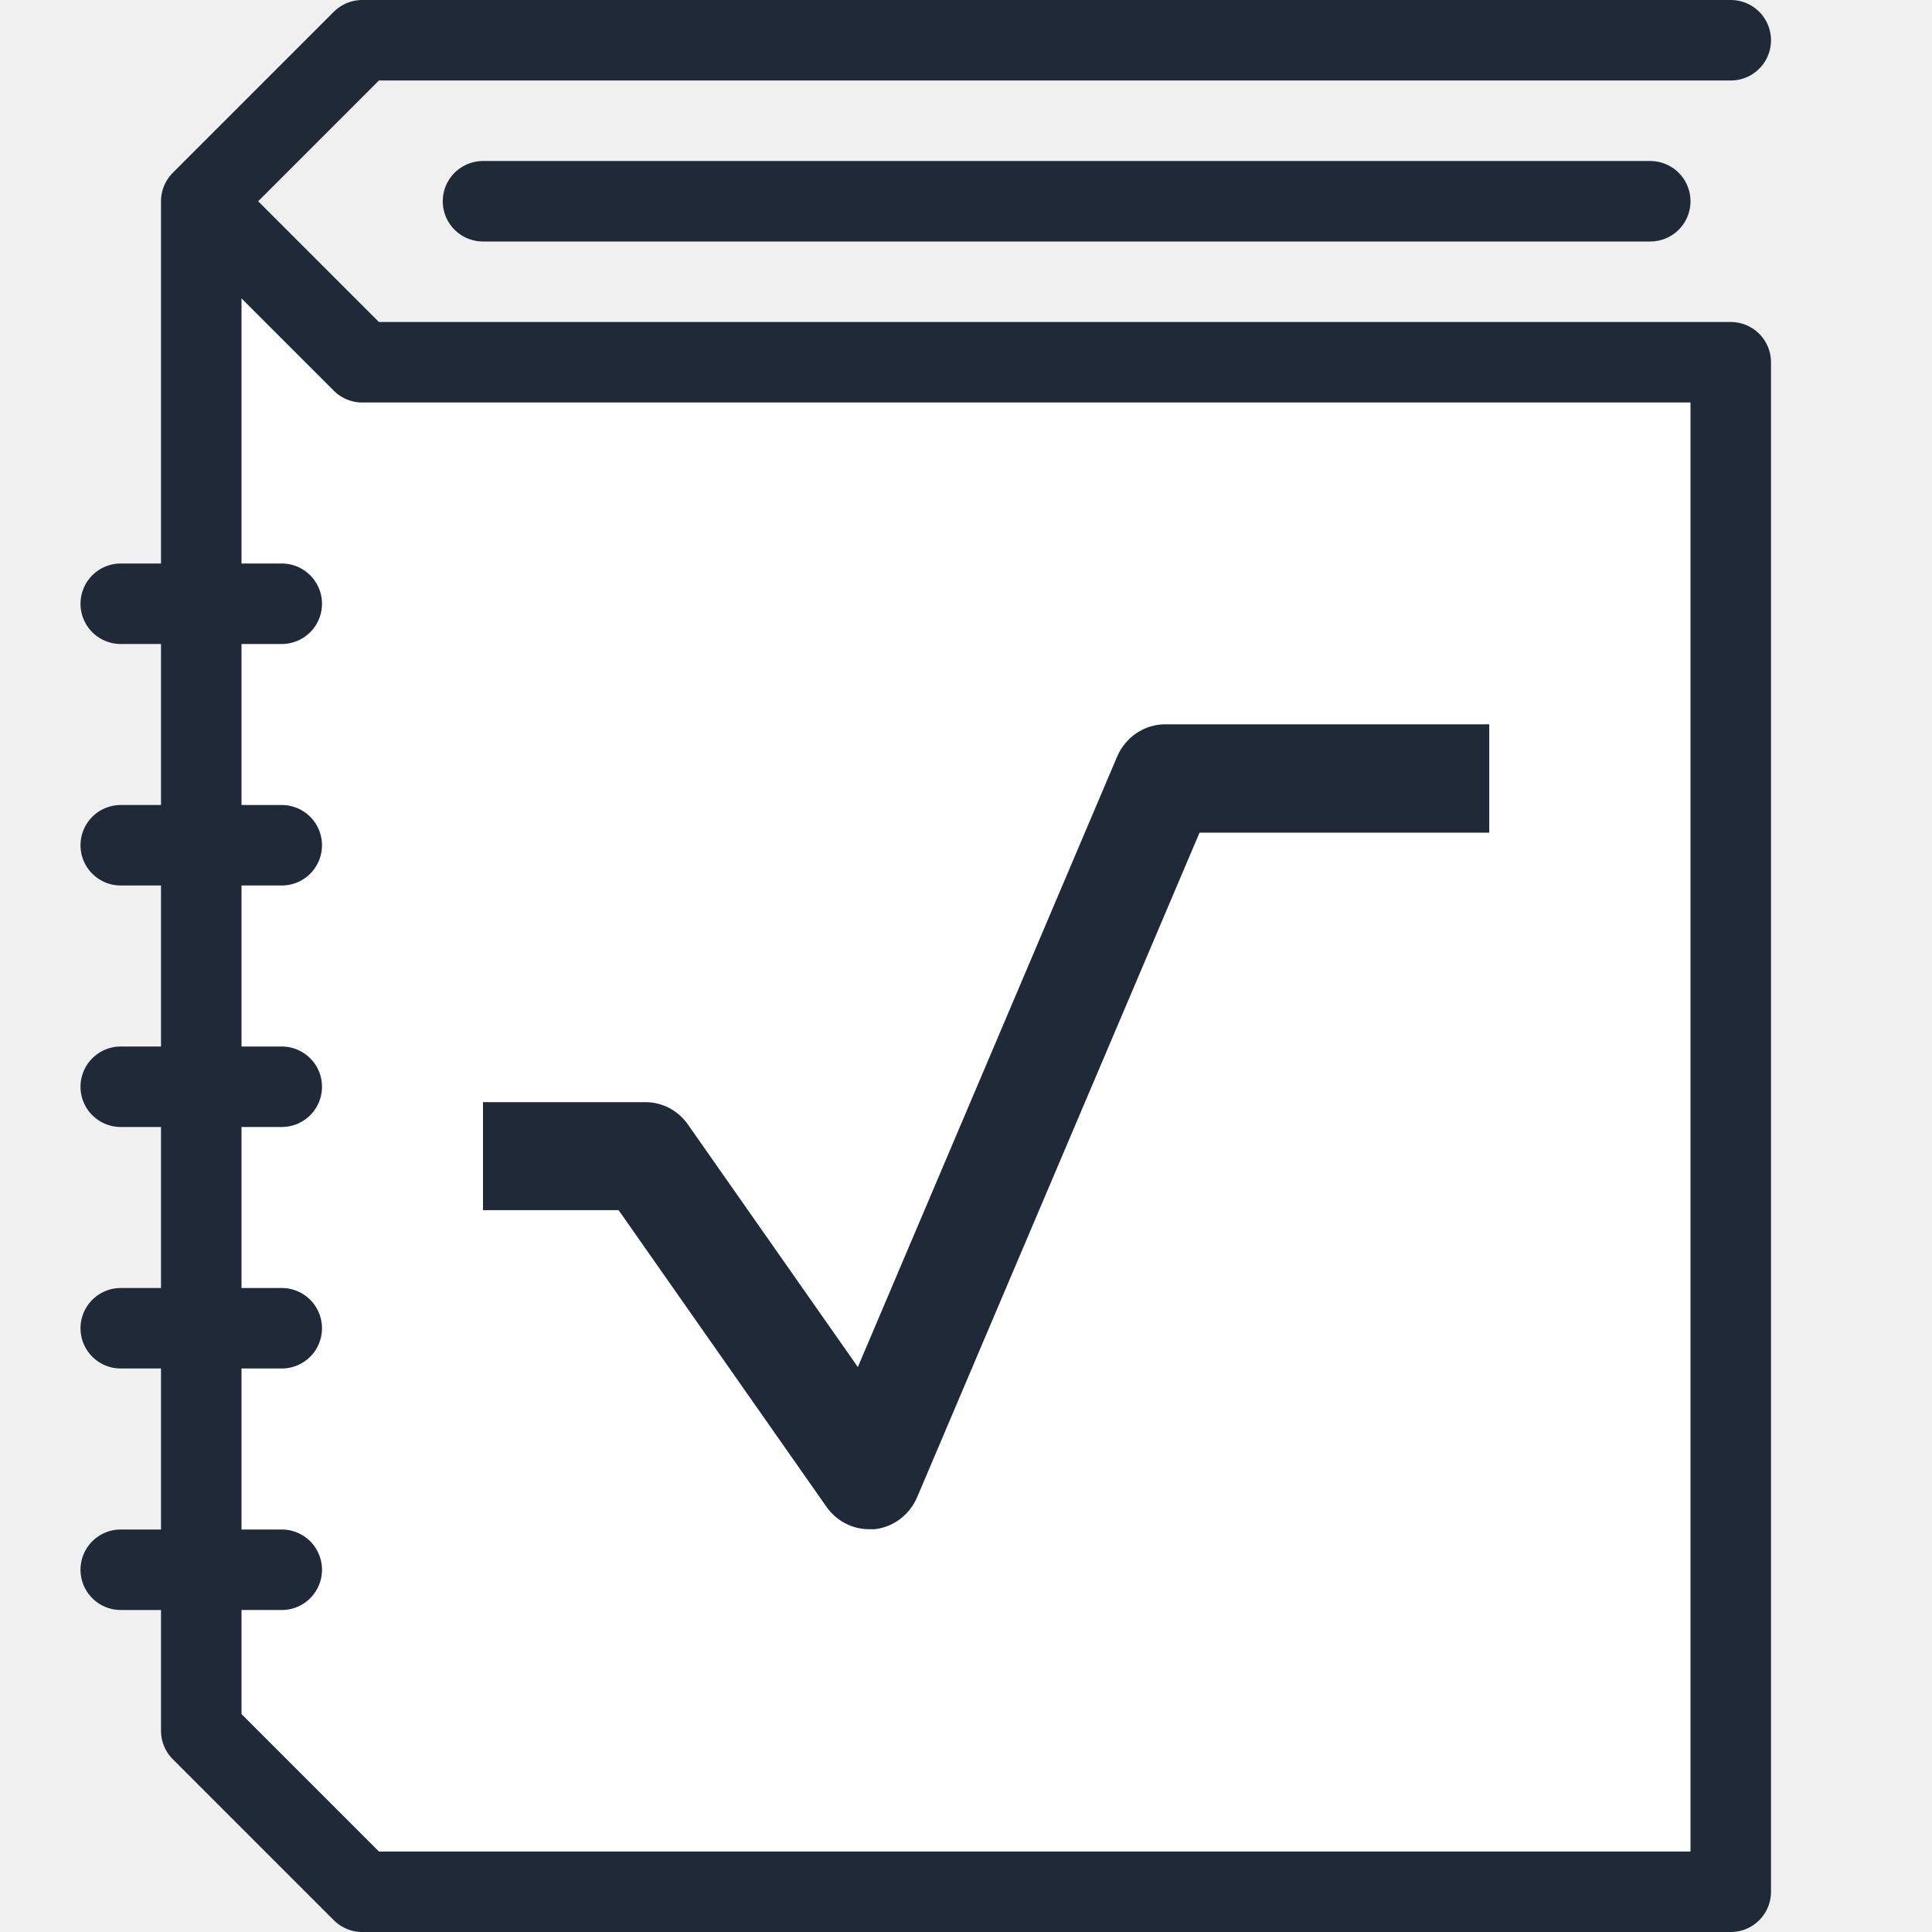
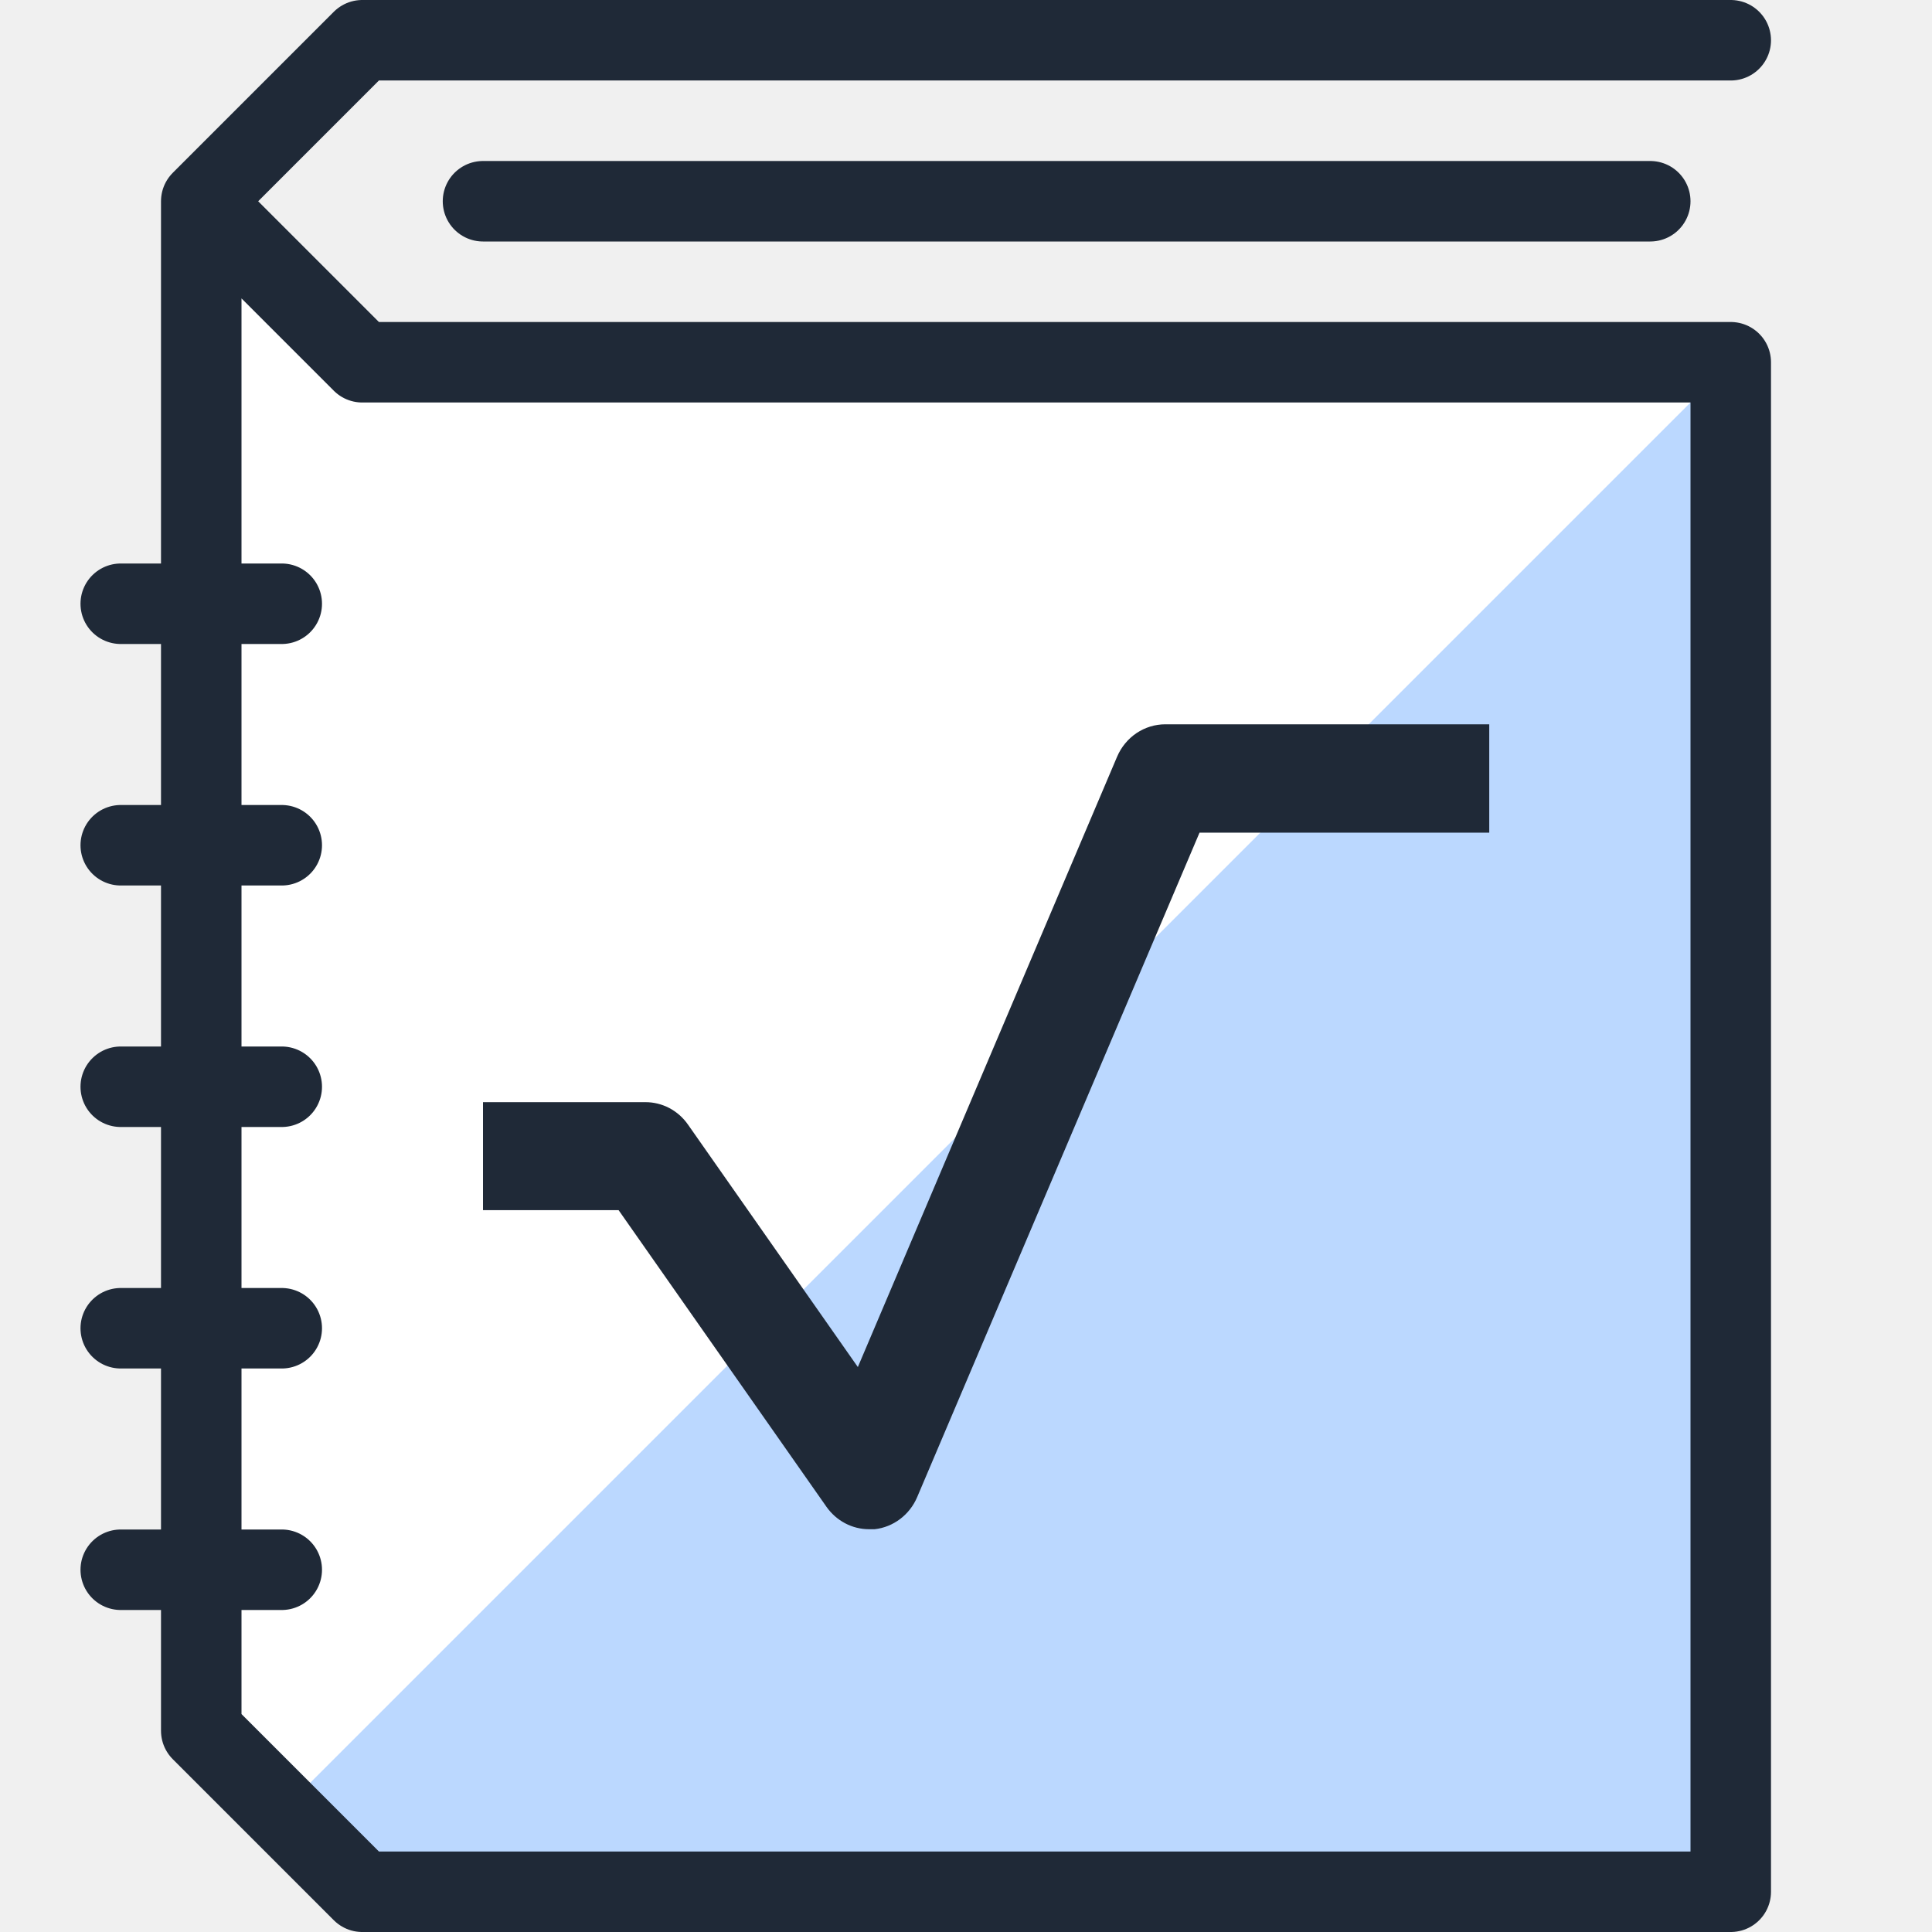
<svg xmlns="http://www.w3.org/2000/svg" width="48" height="48" viewBox="0 0 48 48" fill="none">
  <path d="M9 9L5 5V43L9 47H43V9H9Z" fill="white" />
+   <path d="M9 47L7 45L43 9V47H9Z" fill="#BBD8FF" />
  <path d="M43 1H9L5 5M5 5L9 9H43V47H9L5 43V5ZM12 5H41M3 15H7M3 21H7M3 27H7M3 33H7M3 39H7" stroke="#1F2937" stroke-width="2" stroke-linecap="round" stroke-linejoin="round" />
  <g clip-path="url(#clip0_1_2)">
    <path d="M21.591 37.993C21.385 37.993 21.182 37.943 20.998 37.846C20.814 37.749 20.655 37.609 20.534 37.437L15.369 30.066H12V27.383H16.035C16.241 27.382 16.445 27.433 16.629 27.529C16.812 27.626 16.971 27.766 17.092 27.939L21.313 33.964L27.754 18.8C27.856 18.561 28.024 18.357 28.236 18.214C28.448 18.072 28.697 17.995 28.95 17.995H37V20.687H29.802L22.787 37.195C22.695 37.412 22.548 37.6 22.363 37.74C22.177 37.88 21.959 37.968 21.73 37.993C21.685 37.993 21.638 37.993 21.591 37.993Z" fill="#1F2937" />
  </g>
  <defs>
    <clipPath id="clip0_1_2">
      <rect width="25" height="20" fill="white" transform="translate(12 18)" />
    </clipPath>
  </defs>
</svg>
